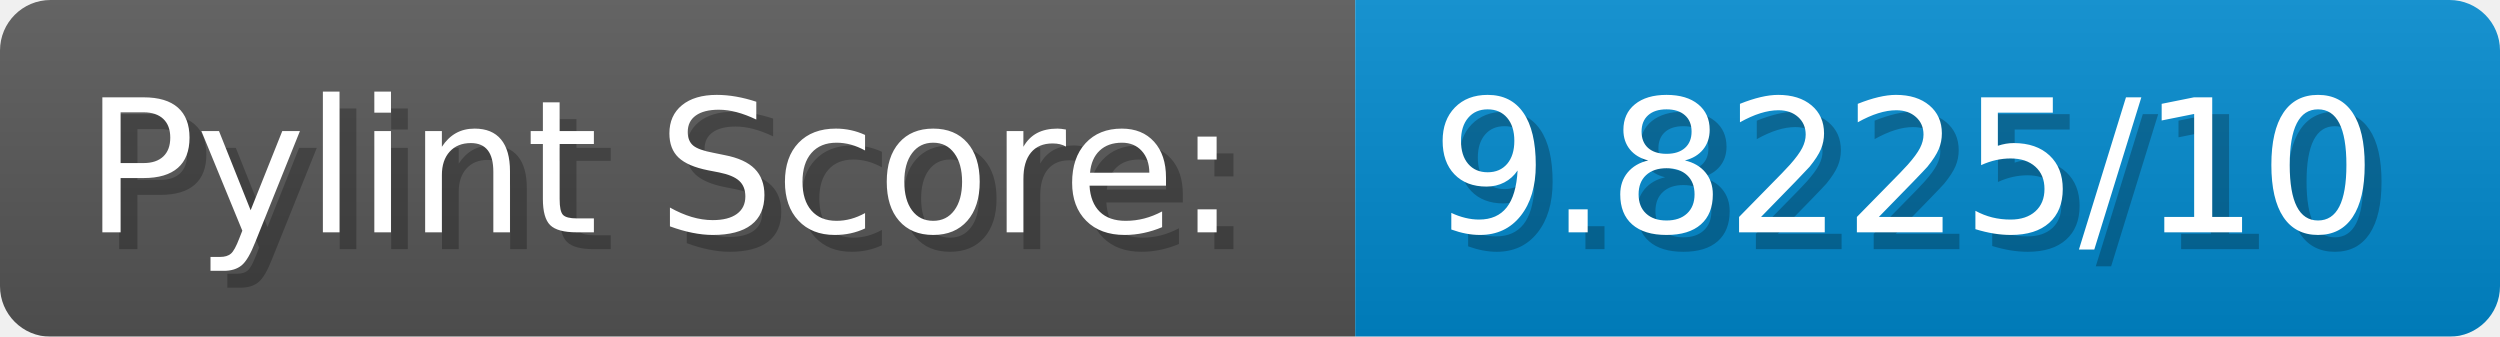
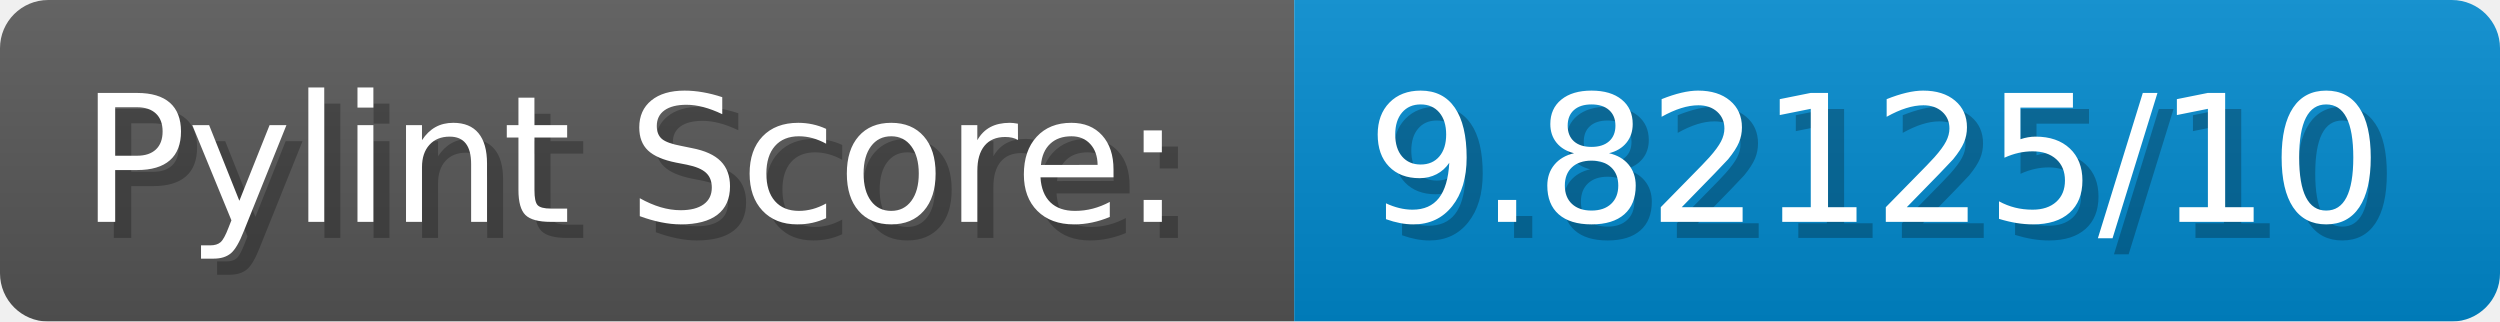
- <svg xmlns="http://www.w3.org/2000/svg" width="222.75" height="30" viewBox="0 0 1485 200" role="img" aria-label="Pylint Score:: 9.8225/10">
+ <svg xmlns="http://www.w3.org/2000/svg" width="233.25" height="30" viewBox="0 0 1555 200" role="img" aria-label="Pylint Score:: 9.82125/10">
  <linearGradient id="a" x2="0" y2="100%">
    <stop offset="0" stop-opacity=".1" stop-color="#EEE" />
    <stop offset="1" stop-opacity=".1" />
  </linearGradient>
  <mask id="m">
-     <rect width="1485" height="200" rx="30" fill="#FFF" />
+     <rect width="1555" height="200" rx="30" fill="#FFF" />
  </mask>
  <g mask="url(#m)">
    <rect width="805" height="200" fill="#555" />
-     <rect width="680" height="200" fill="#08C" x="805" />
-     <rect width="1485" height="200" fill="url(#a)" />
+     <rect width="750" height="200" fill="#08C" x="805" />
+     <rect width="1555" height="200" fill="url(#a)" />
  </g>
  <g aria-hidden="true" fill="#fff" text-anchor="start" font-family="Verdana,DejaVu Sans,sans-serif" font-size="110">
    <text x="60" y="148" textLength="705" fill="#000" opacity="0.25">Pylint Score:</text>
    <text x="50" y="138" textLength="705">Pylint Score:</text>
-     <text x="860" y="148" textLength="580" fill="#000" opacity="0.25">9.8225/10</text>
-     <text x="850" y="138" textLength="580">9.8225/10</text>
+     <text x="860" y="148" textLength="650" fill="#000" opacity="0.25">9.82125/10</text>
+     <text x="850" y="138" textLength="650">9.82125/10</text>
  </g>
</svg>
